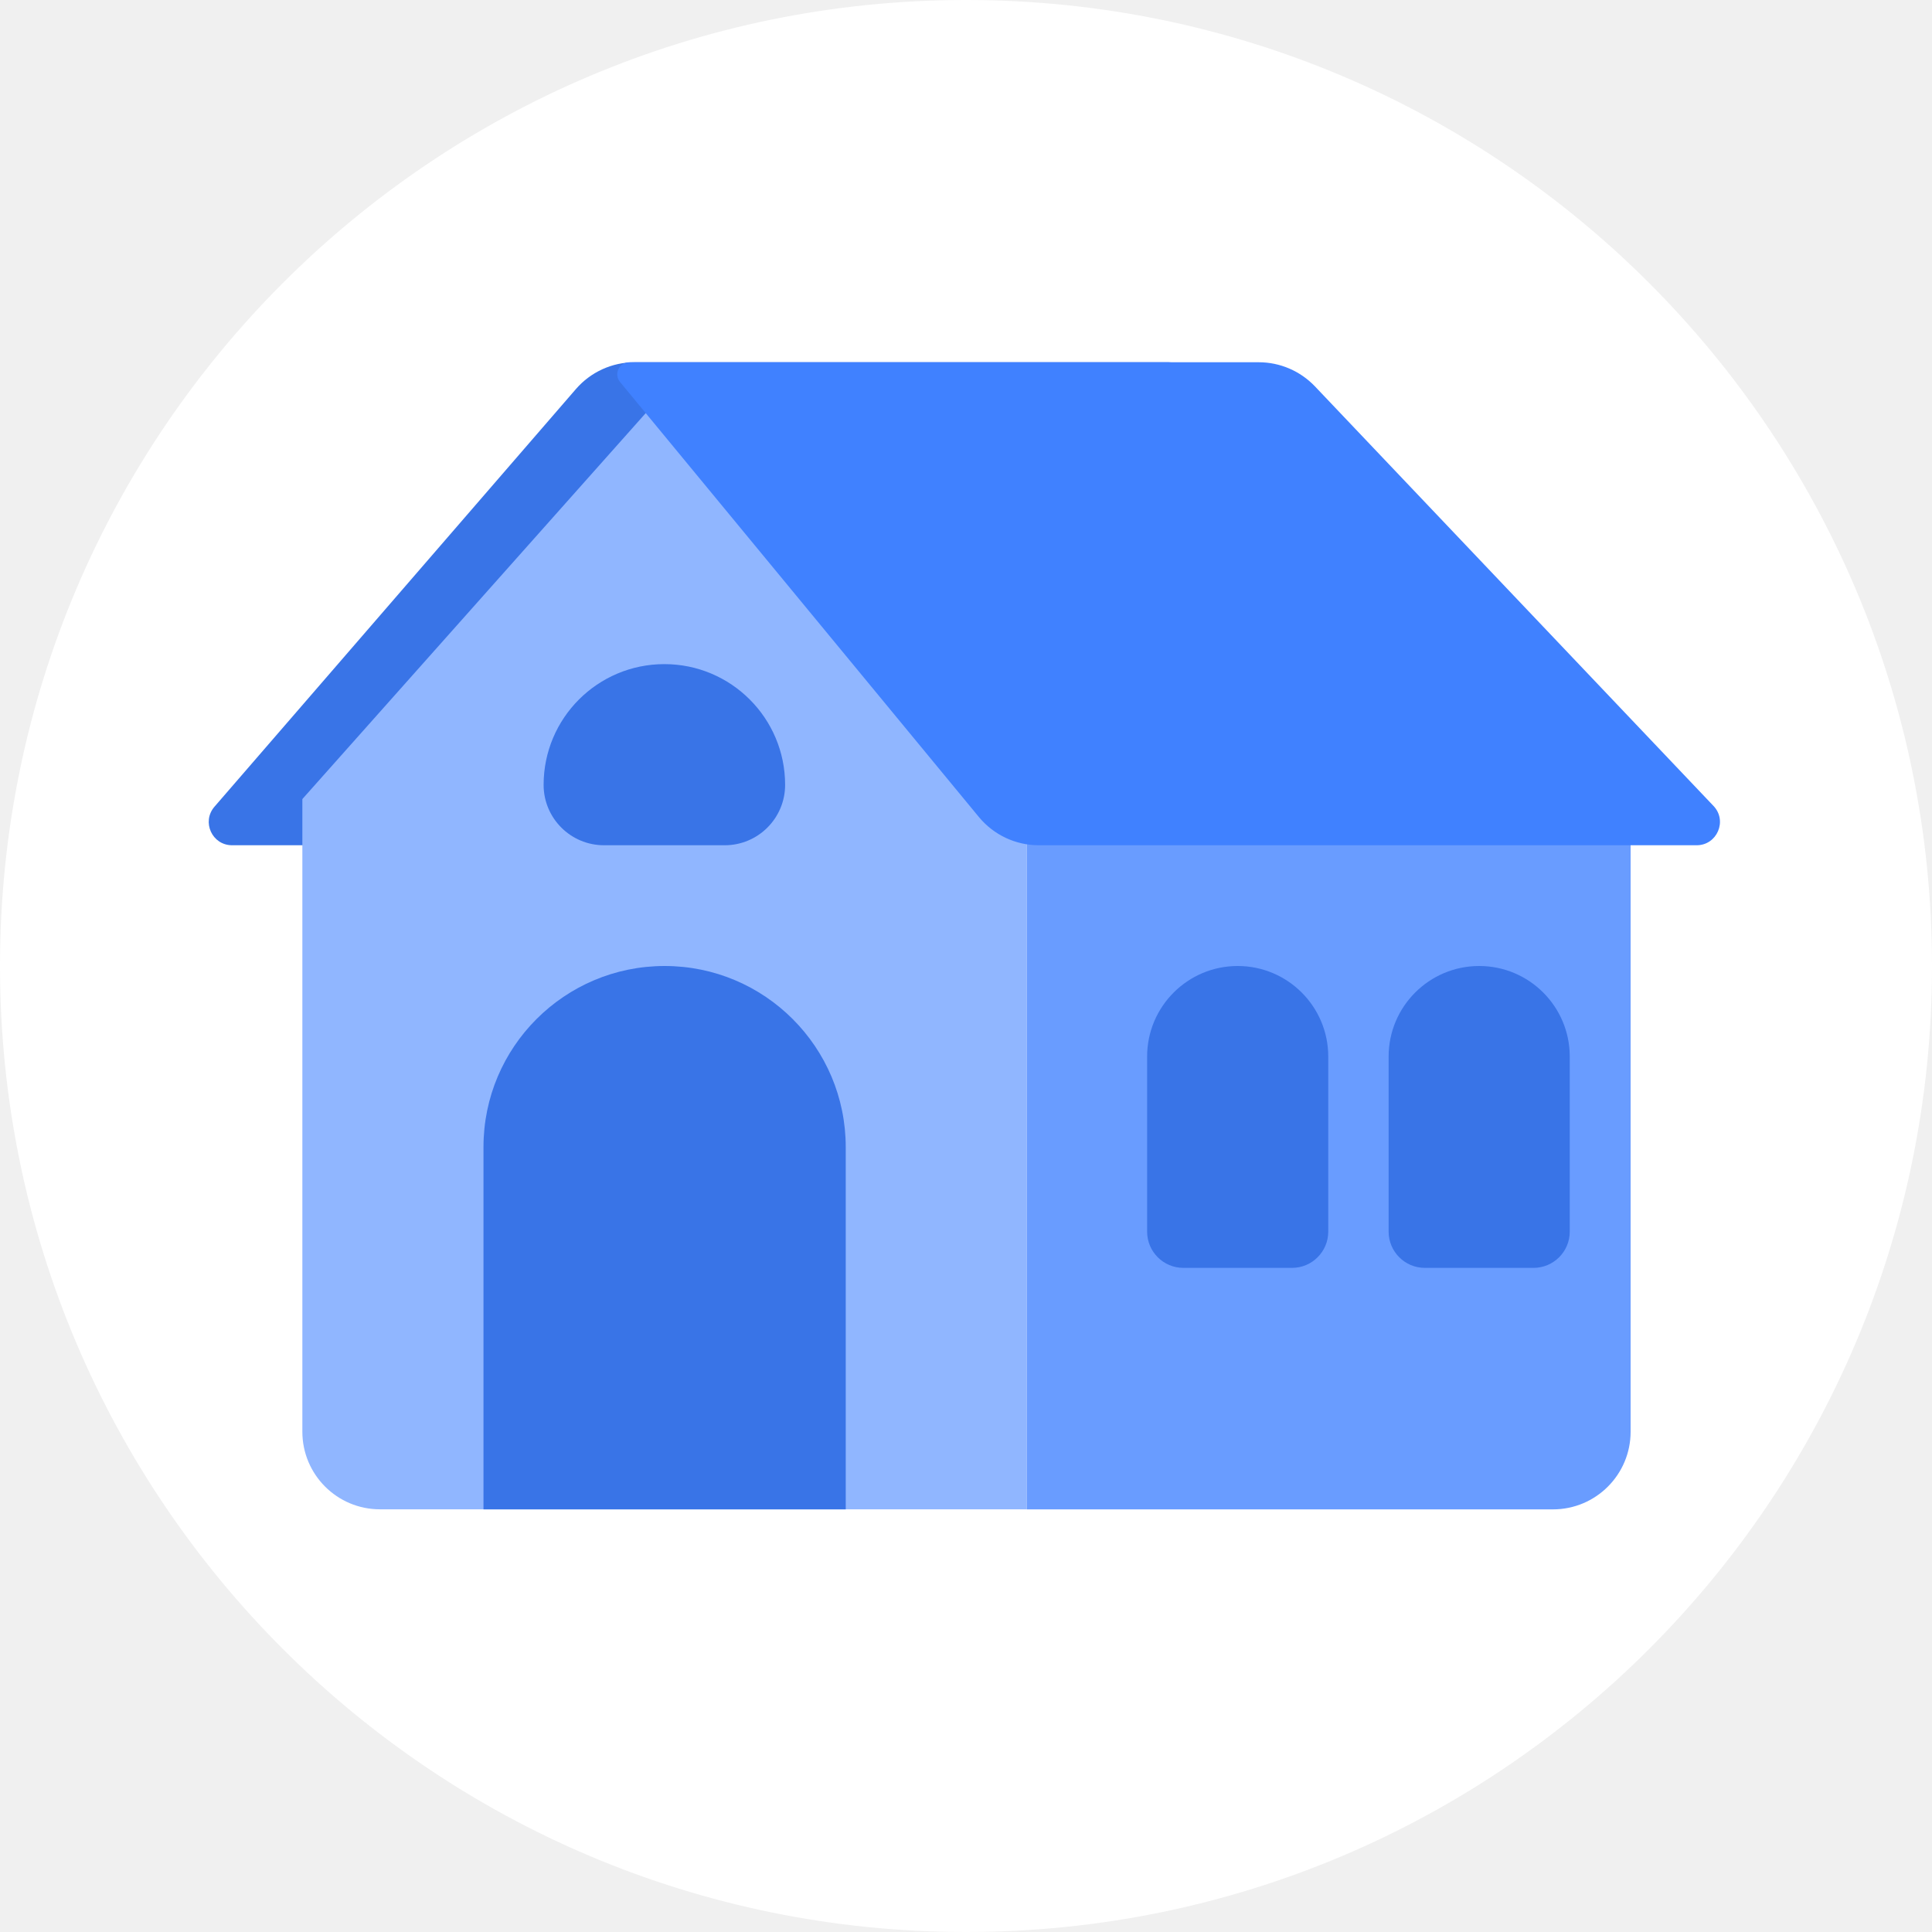
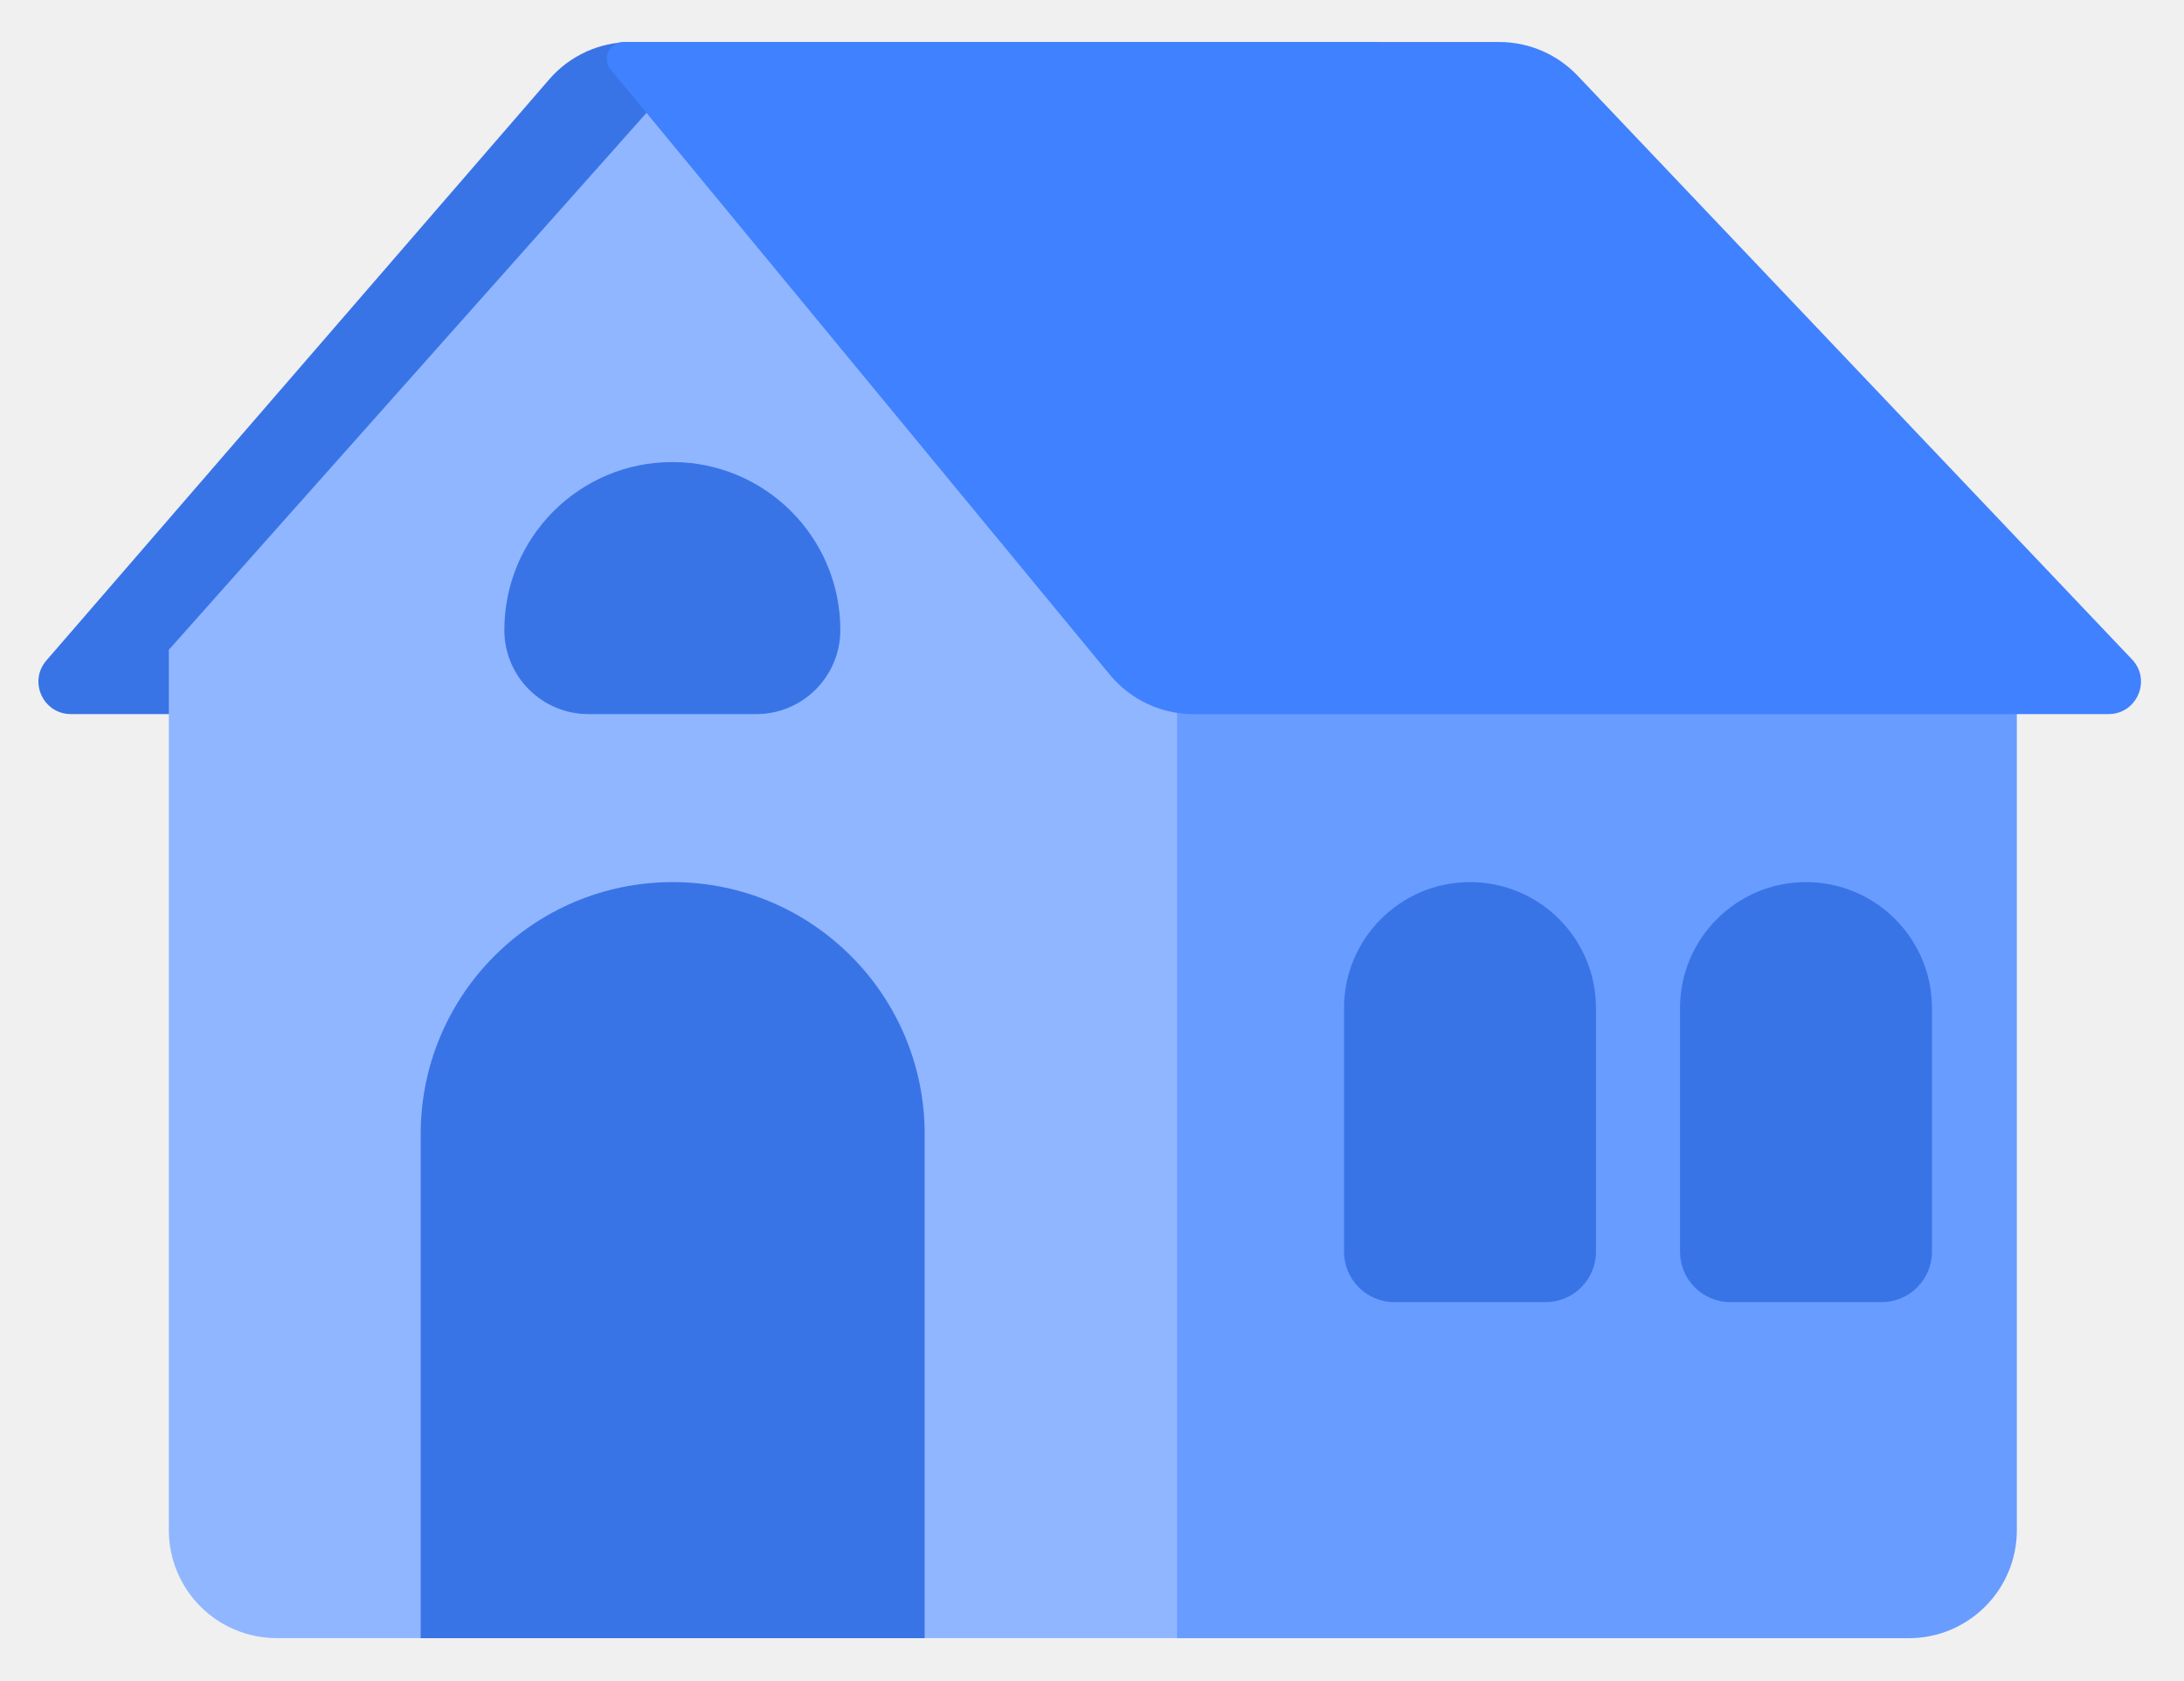
- <svg xmlns="http://www.w3.org/2000/svg" width="32" height="32" viewBox="0 0 32 32" fill="none">
-   <rect width="32" height="32" rx="16" fill="white" />
-   <path d="M3.844 14H14.924C15.397 14 15.832 13.74 16.056 13.324L19.694 6.569C19.832 6.312 19.646 6 19.354 6H18.846H10.511C10.137 6 9.783 6.162 9.539 6.444L3.552 13.362C3.336 13.612 3.513 14 3.844 14Z" fill="#3974E7" />
-   <path d="M5.008 13.235L11 6.5L17.008 12.831V24.999H6.294C5.583 24.999 5.008 24.424 5.008 23.713L5.008 13.235Z" fill="#90B6FF" />
-   <path d="M17.008 12H27.008V23.714C27.008 24.424 26.432 25 25.722 25H17.008V12Z" fill="#699CFF" />
-   <path d="M8.008 19C8.008 17.343 9.351 16 11.008 16C12.665 16 14.008 17.343 14.008 19V25H8.008V19Z" fill="#3974E7" />
-   <path d="M9.004 13C9.004 11.895 9.899 11 11.004 11C12.108 11 13.004 11.895 13.004 13C13.004 13.552 12.556 14 12.004 14H10.004C9.452 14 9.004 13.552 9.004 13Z" fill="#3974E7" />
-   <path d="M19 17.5C19 16.672 19.672 16 20.5 16C21.328 16 22 16.672 22 17.5V19.333V20.4C22 20.731 21.731 21 21.4 21H19.6C19.269 21 19 20.731 19 20.4V19.333V17.5Z" fill="#3974E7" />
-   <path d="M23 17.5C23 16.672 23.672 16 24.5 16C25.328 16 26 16.672 26 17.5V19.333V20.4C26 20.731 25.731 21 25.4 21H23.6C23.269 21 23 20.731 23 20.4V19.333V17.5Z" fill="#3974E7" />
-   <path d="M28.102 14H17.206C16.822 14 16.459 13.829 16.214 13.533L10.27 6.327C10.162 6.197 10.255 6 10.424 6H11.267H20.848C21.201 6 21.537 6.145 21.78 6.4L28.381 13.349C28.615 13.594 28.44 14 28.102 14Z" fill="#4081FF" />
+ <svg xmlns="http://www.w3.org/2000/svg" width="26" height="20" viewBox="0 0 26 20" fill="none">
+   <path d="M0.844 8.5H11.924C12.397 8.5 12.832 8.24 13.056 7.824L16.694 1.069C16.832 0.812 16.646 0.5 16.354 0.5H15.846H7.511C7.138 0.5 6.783 0.662 6.539 0.944L0.552 7.862C0.336 8.112 0.513 8.5 0.844 8.5Z" fill="#3974E7" />
+   <path d="M2.01 7.735L8.002 1L14.01 7.331V19.499H3.295C2.585 19.499 2.01 18.924 2.01 18.213L2.01 7.735Z" fill="#90B6FF" />
+   <path d="M14.01 6.5H24.01V18.214C24.01 18.924 23.434 19.5 22.724 19.5H14.01V6.5Z" fill="#699CFF" />
+   <path d="M5.008 13.5C5.008 11.843 6.351 10.5 8.008 10.5C9.665 10.5 11.008 11.843 11.008 13.5V19.5H5.008V13.5Z" fill="#3974E7" />
+   <path d="M6.004 7.5C6.004 6.395 6.899 5.5 8.004 5.5C9.108 5.5 10.004 6.395 10.004 7.5C10.004 8.052 9.556 8.5 9.004 8.5H7.004C6.452 8.5 6.004 8.052 6.004 7.5Z" fill="#3974E7" />
+   <path d="M16 12C16 11.172 16.672 10.5 17.5 10.5C18.328 10.5 19 11.172 19 12V13.833V14.9C19 15.231 18.731 15.5 18.4 15.5H16.6C16.269 15.5 16 15.231 16 14.9V13.833V12Z" fill="#3974E7" />
+   <path d="M20 12C20 11.172 20.672 10.5 21.5 10.5C22.328 10.5 23 11.172 23 12V13.833V14.9C23 15.231 22.731 15.5 22.4 15.5H20.6C20.269 15.5 20 15.231 20 14.9V13.833V12Z" fill="#3974E7" />
+   <path d="M25.102 8.5H14.206C13.822 8.5 13.459 8.329 13.214 8.033L7.27 0.827C7.162 0.697 7.255 0.5 7.424 0.5H8.267H17.848C18.201 0.5 18.537 0.645 18.78 0.9L25.381 7.849C25.615 8.094 25.44 8.5 25.102 8.5Z" fill="#4081FF" />
</svg>
